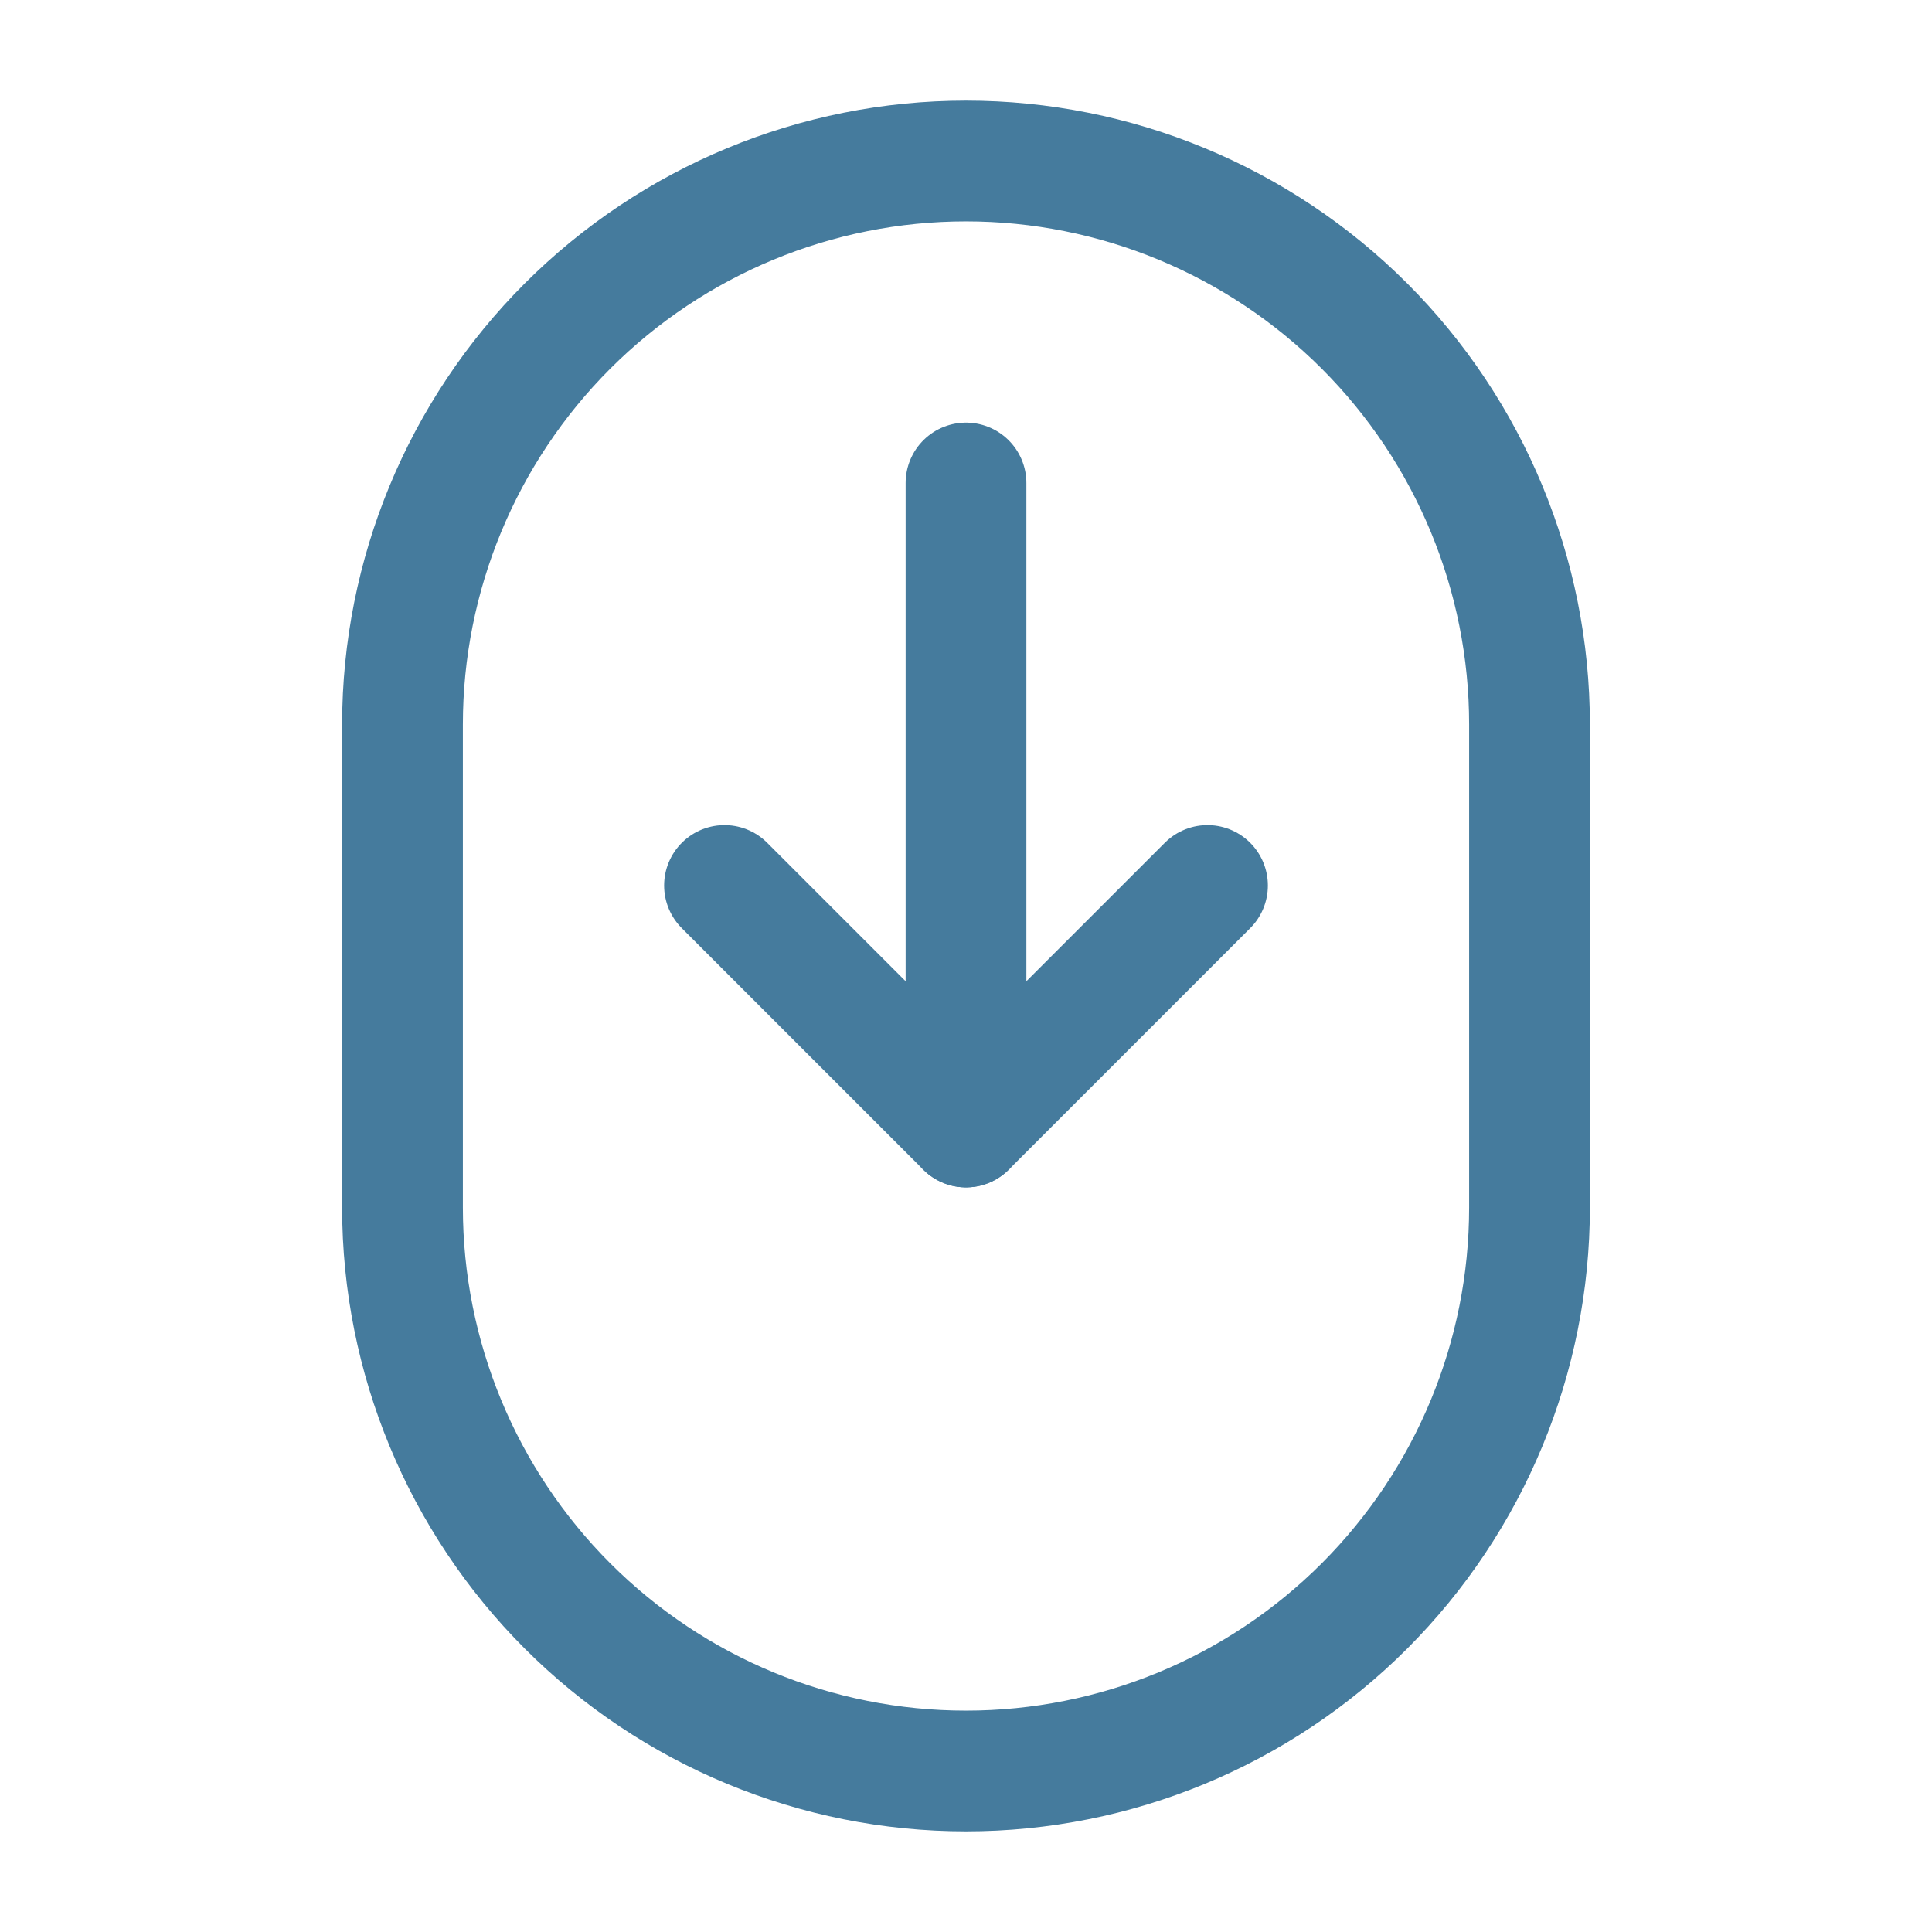
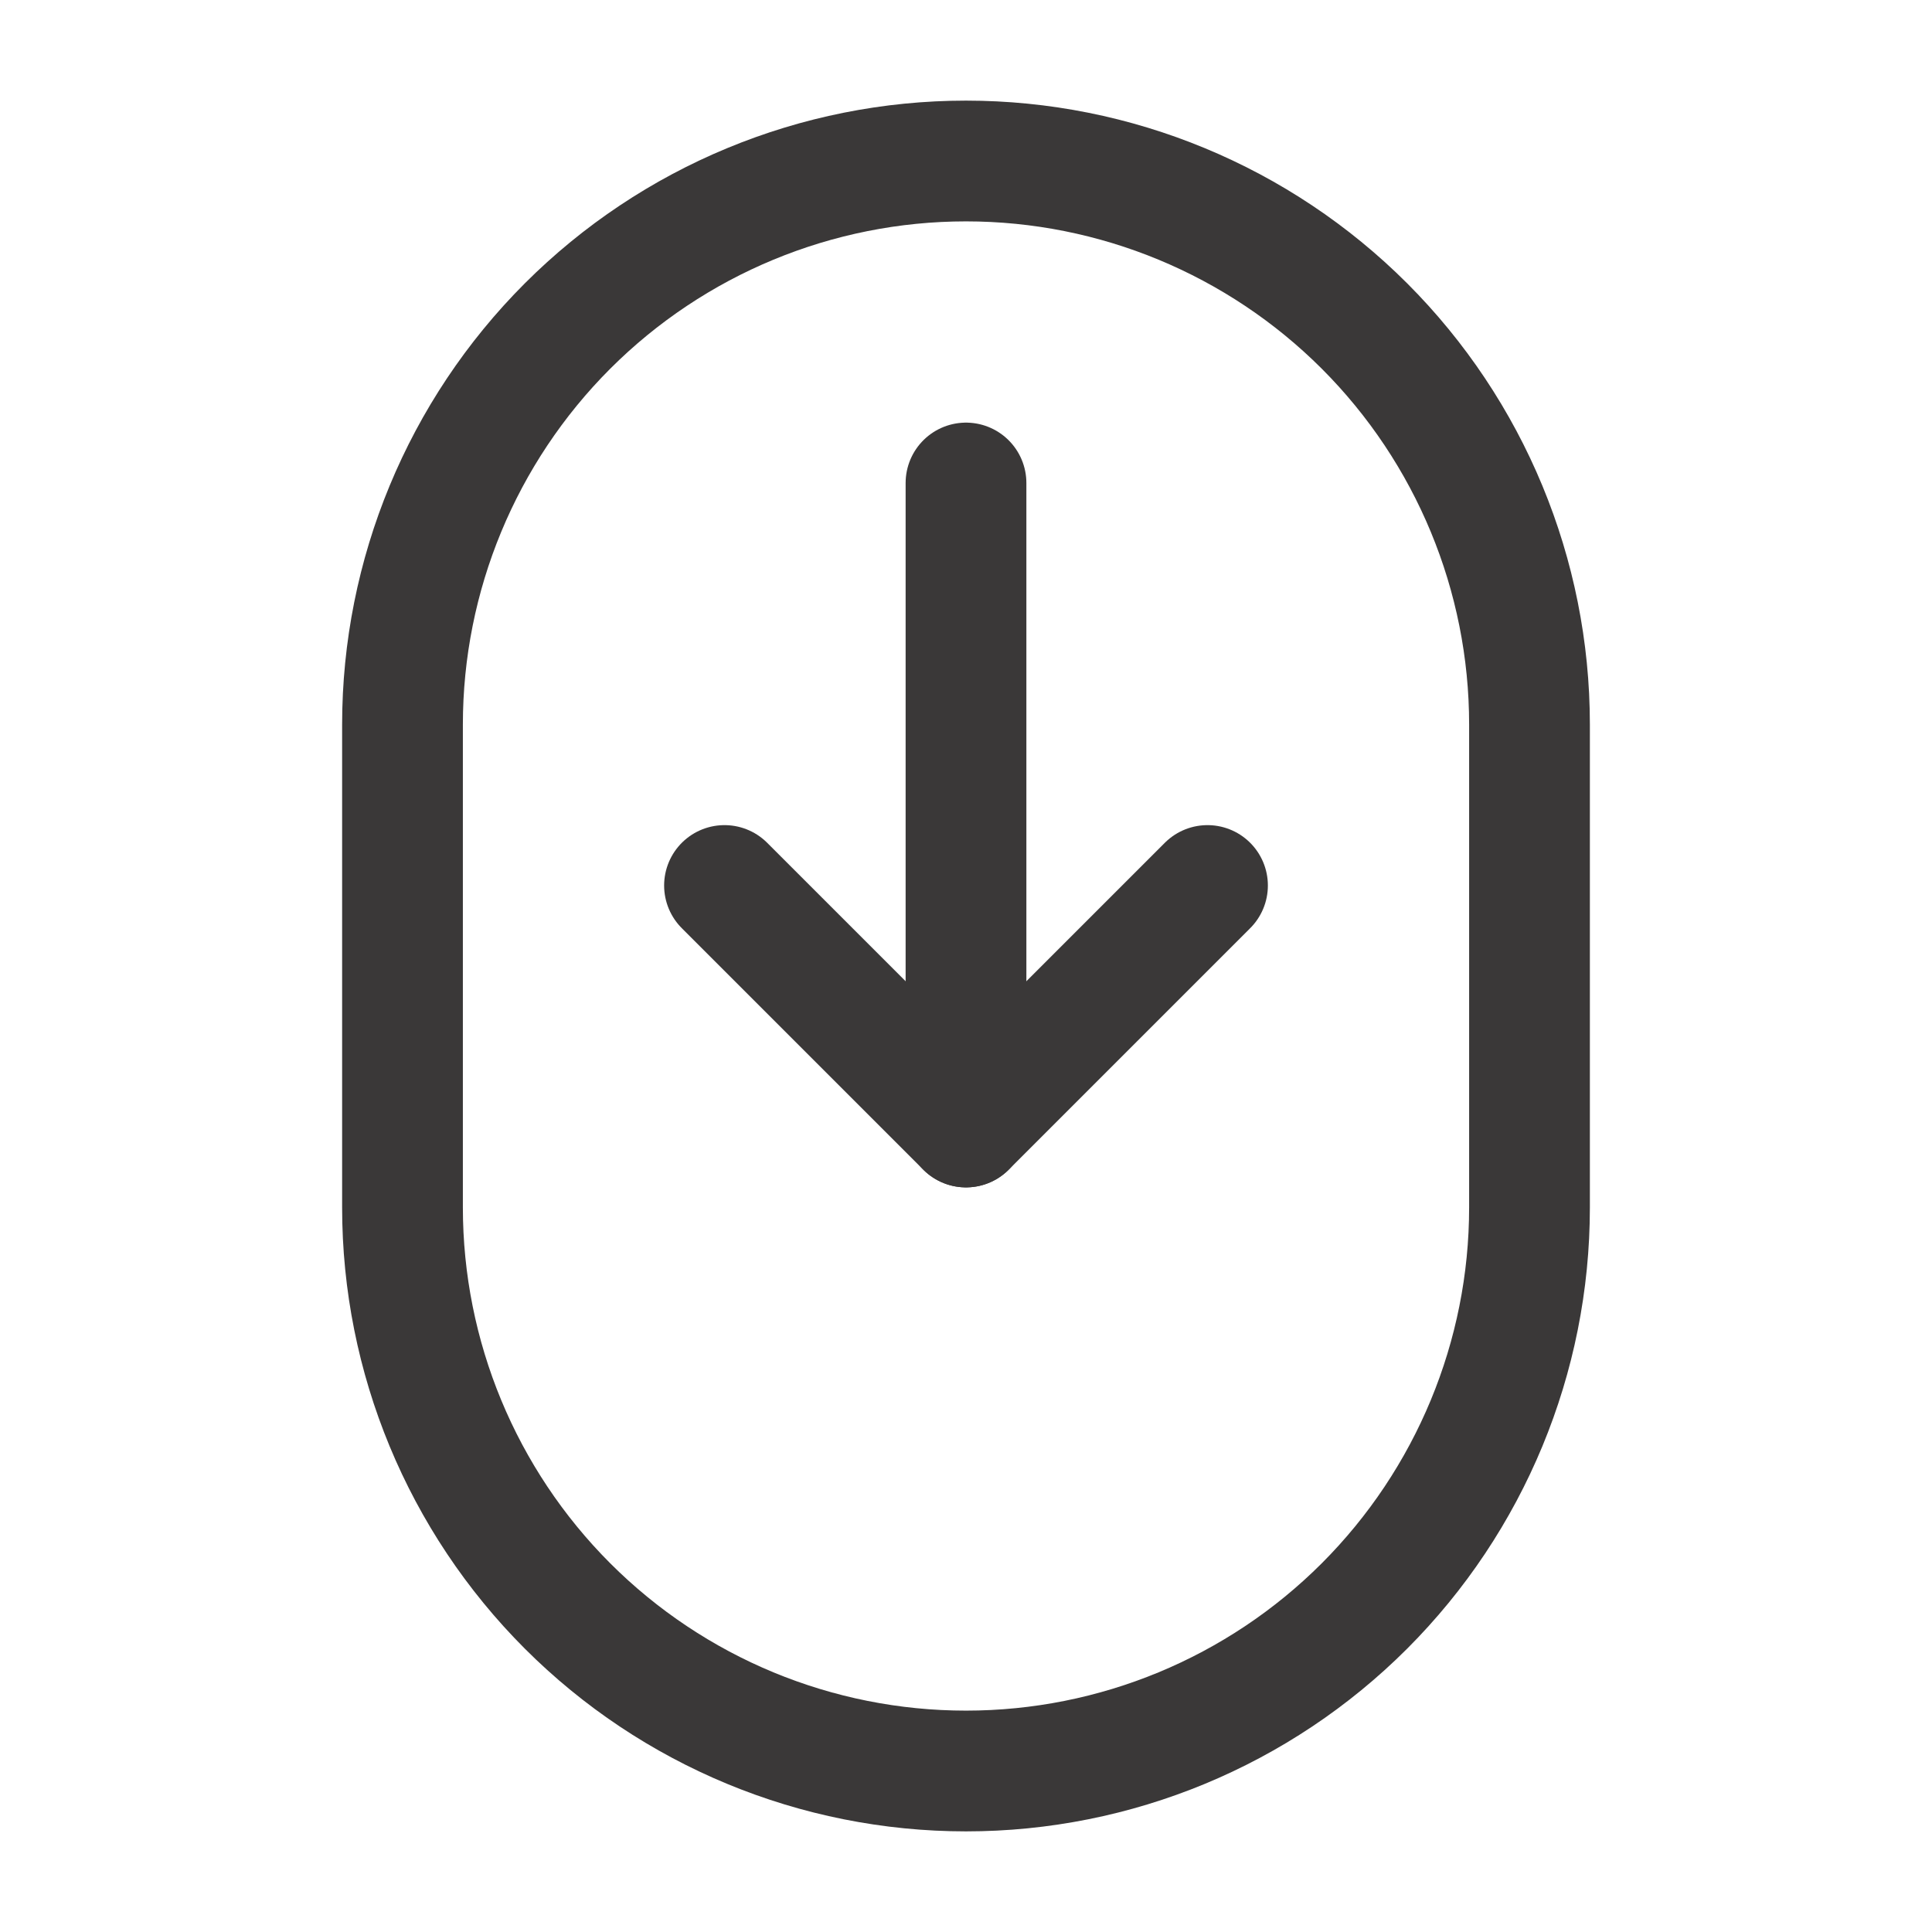
<svg xmlns="http://www.w3.org/2000/svg" width="32px" height="32px" viewBox="0 0 24 24" fill="none">
  <g id="SVGRepo_bgCarrier" stroke-width="0" />
  <g id="SVGRepo_tracerCarrier" stroke-linecap="round" stroke-linejoin="round" />
  <g id="SVGRepo_iconCarrier">
-     <path d="M5 15C5 16.857 5.738 18.637 7.05 19.95C8.363 21.263 10.143 22 12 22C13.857 22 15.637 21.263 16.95 19.95C18.262 18.637 19 16.857 19 15V9C19 7.143 18.262 5.363 16.95 4.05C15.637 2.738 13.857 2 12 2C10.143 2 8.363 2.738 7.05 4.05C5.738 5.363 5 7.143 5 9V15Z" stroke="#457b9d" stroke-width="1.5" stroke-linecap="round" stroke-linejoin="round" />
-     <path d="M12 6V14" stroke="#457b9d" stroke-width="1.5" stroke-linecap="round" stroke-linejoin="round" />
-     <path d="M15 11L12 14L9 11" stroke="#457b9d" stroke-width="1.5" stroke-linecap="round" stroke-linejoin="round" />
+     <path d="M5 15C5 16.857 5.738 18.637 7.05 19.95C8.363 21.263 10.143 22 12 22C13.857 22 15.637 21.263 16.95 19.95C18.262 18.637 19 16.857 19 15V9C19 7.143 18.262 5.363 16.95 4.05C15.637 2.738 13.857 2 12 2C10.143 2 8.363 2.738 7.05 4.05C5.738 5.363 5 7.143 5 9V15Z" stroke="#3a3838" stroke-width="1.5" stroke-linecap="round" stroke-linejoin="round" />
+     <path d="M12 6V14" stroke="#3a3838" stroke-width="1.5" stroke-linecap="round" stroke-linejoin="round" />
+     <path d="M15 11L12 14L9 11" stroke="#3a3838" stroke-width="1.5" stroke-linecap="round" stroke-linejoin="round" />
  </g>
</svg>
